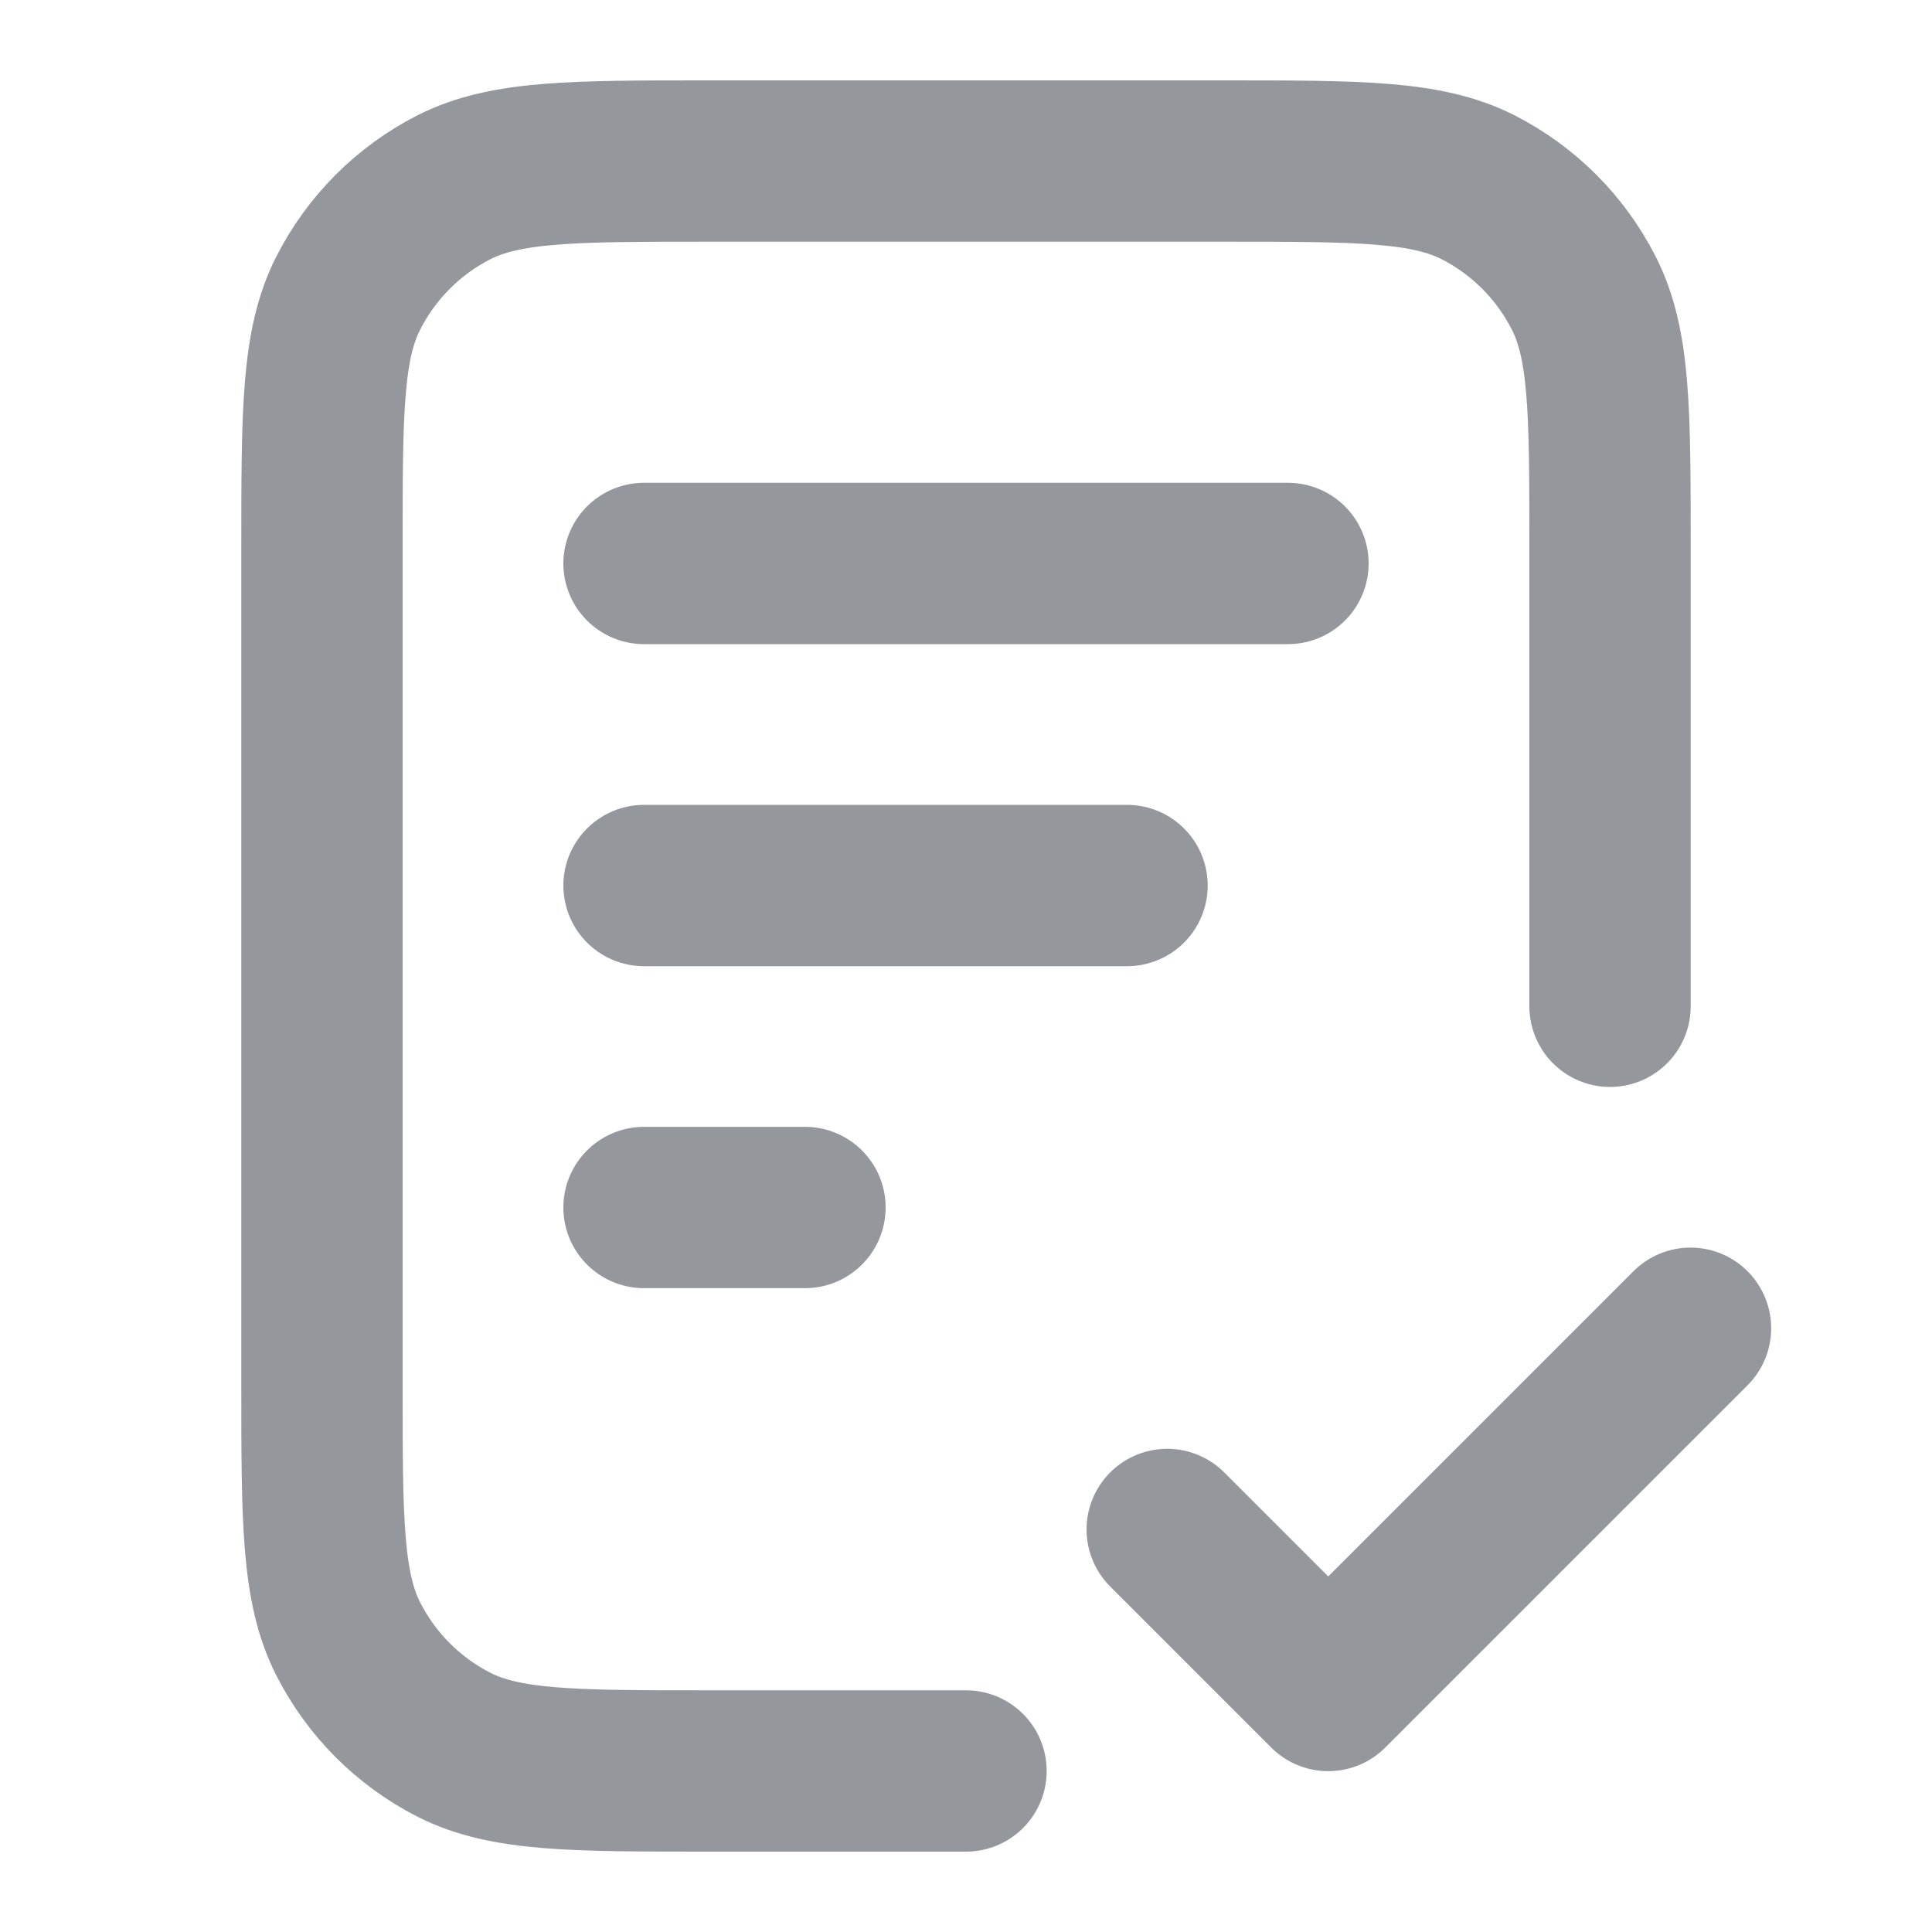
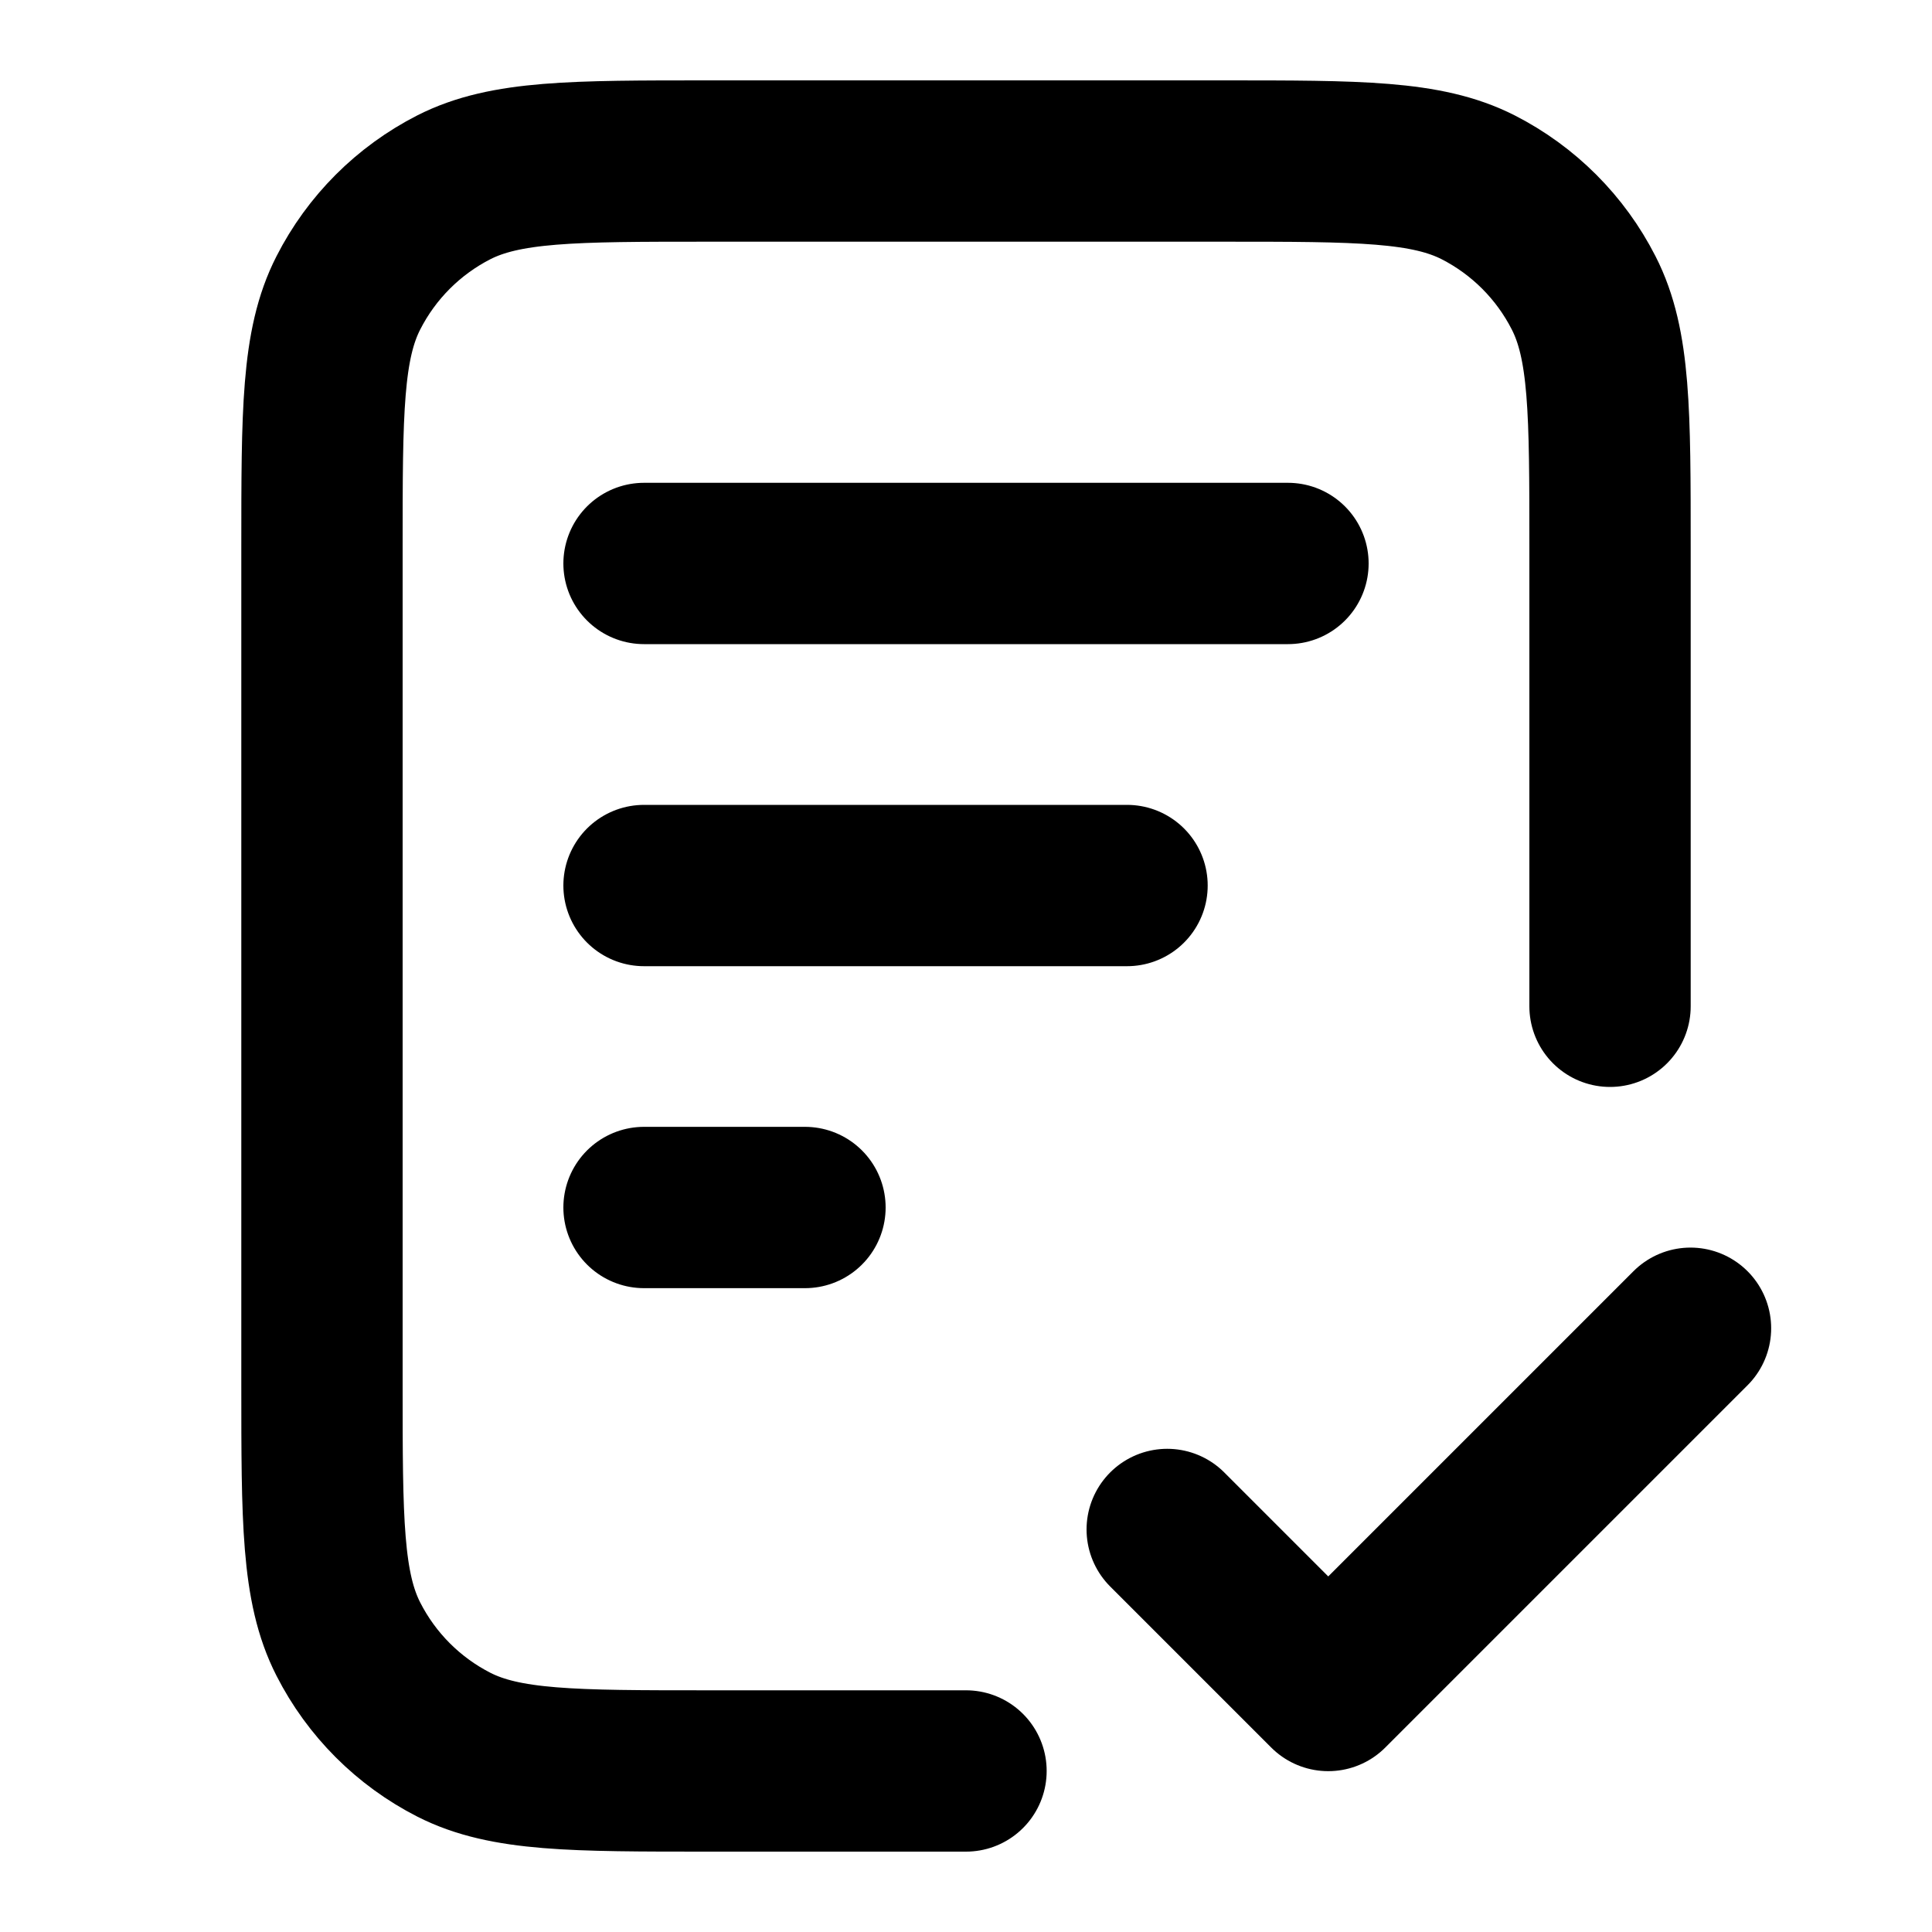
<svg xmlns="http://www.w3.org/2000/svg" width="20" height="20" viewBox="0 0 20 20" fill="none">
-   <path d="M16.667 10.417V5.667C16.667 4.266 16.667 3.566 16.394 3.032C16.154 2.561 15.772 2.179 15.302 1.939C14.767 1.667 14.067 1.667 12.667 1.667H7.333C5.933 1.667 5.233 1.667 4.698 1.939C4.228 2.179 3.846 2.561 3.606 3.032C3.333 3.566 3.333 4.266 3.333 5.667V14.333C3.333 15.733 3.333 16.433 3.606 16.968C3.846 17.439 4.228 17.821 4.698 18.061C5.233 18.333 5.933 18.333 7.333 18.333H10M11.667 9.167H6.667M8.333 12.5H6.667M13.333 5.833H6.667M12.083 15.833L13.75 17.5L17.5 13.75" stroke="#94979C" stroke-width="1.67" stroke-linecap="round" stroke-linejoin="round" />
+   <path d="M16.667 10.417V5.667C16.667 4.266 16.667 3.566 16.394 3.032C16.154 2.561 15.772 2.179 15.302 1.939C14.767 1.667 14.067 1.667 12.667 1.667H7.333C5.933 1.667 5.233 1.667 4.698 1.939C4.228 2.179 3.846 2.561 3.606 3.032C3.333 3.566 3.333 4.266 3.333 5.667V14.333C3.333 15.733 3.333 16.433 3.606 16.968C3.846 17.439 4.228 17.821 4.698 18.061C5.233 18.333 5.933 18.333 7.333 18.333H10M11.667 9.167H6.667M8.333 12.5H6.667M13.333 5.833H6.667M12.083 15.833L13.75 17.5L17.5 13.75" stroke="currentColor" stroke-width="1.67" stroke-linecap="round" stroke-linejoin="round" />
</svg>
